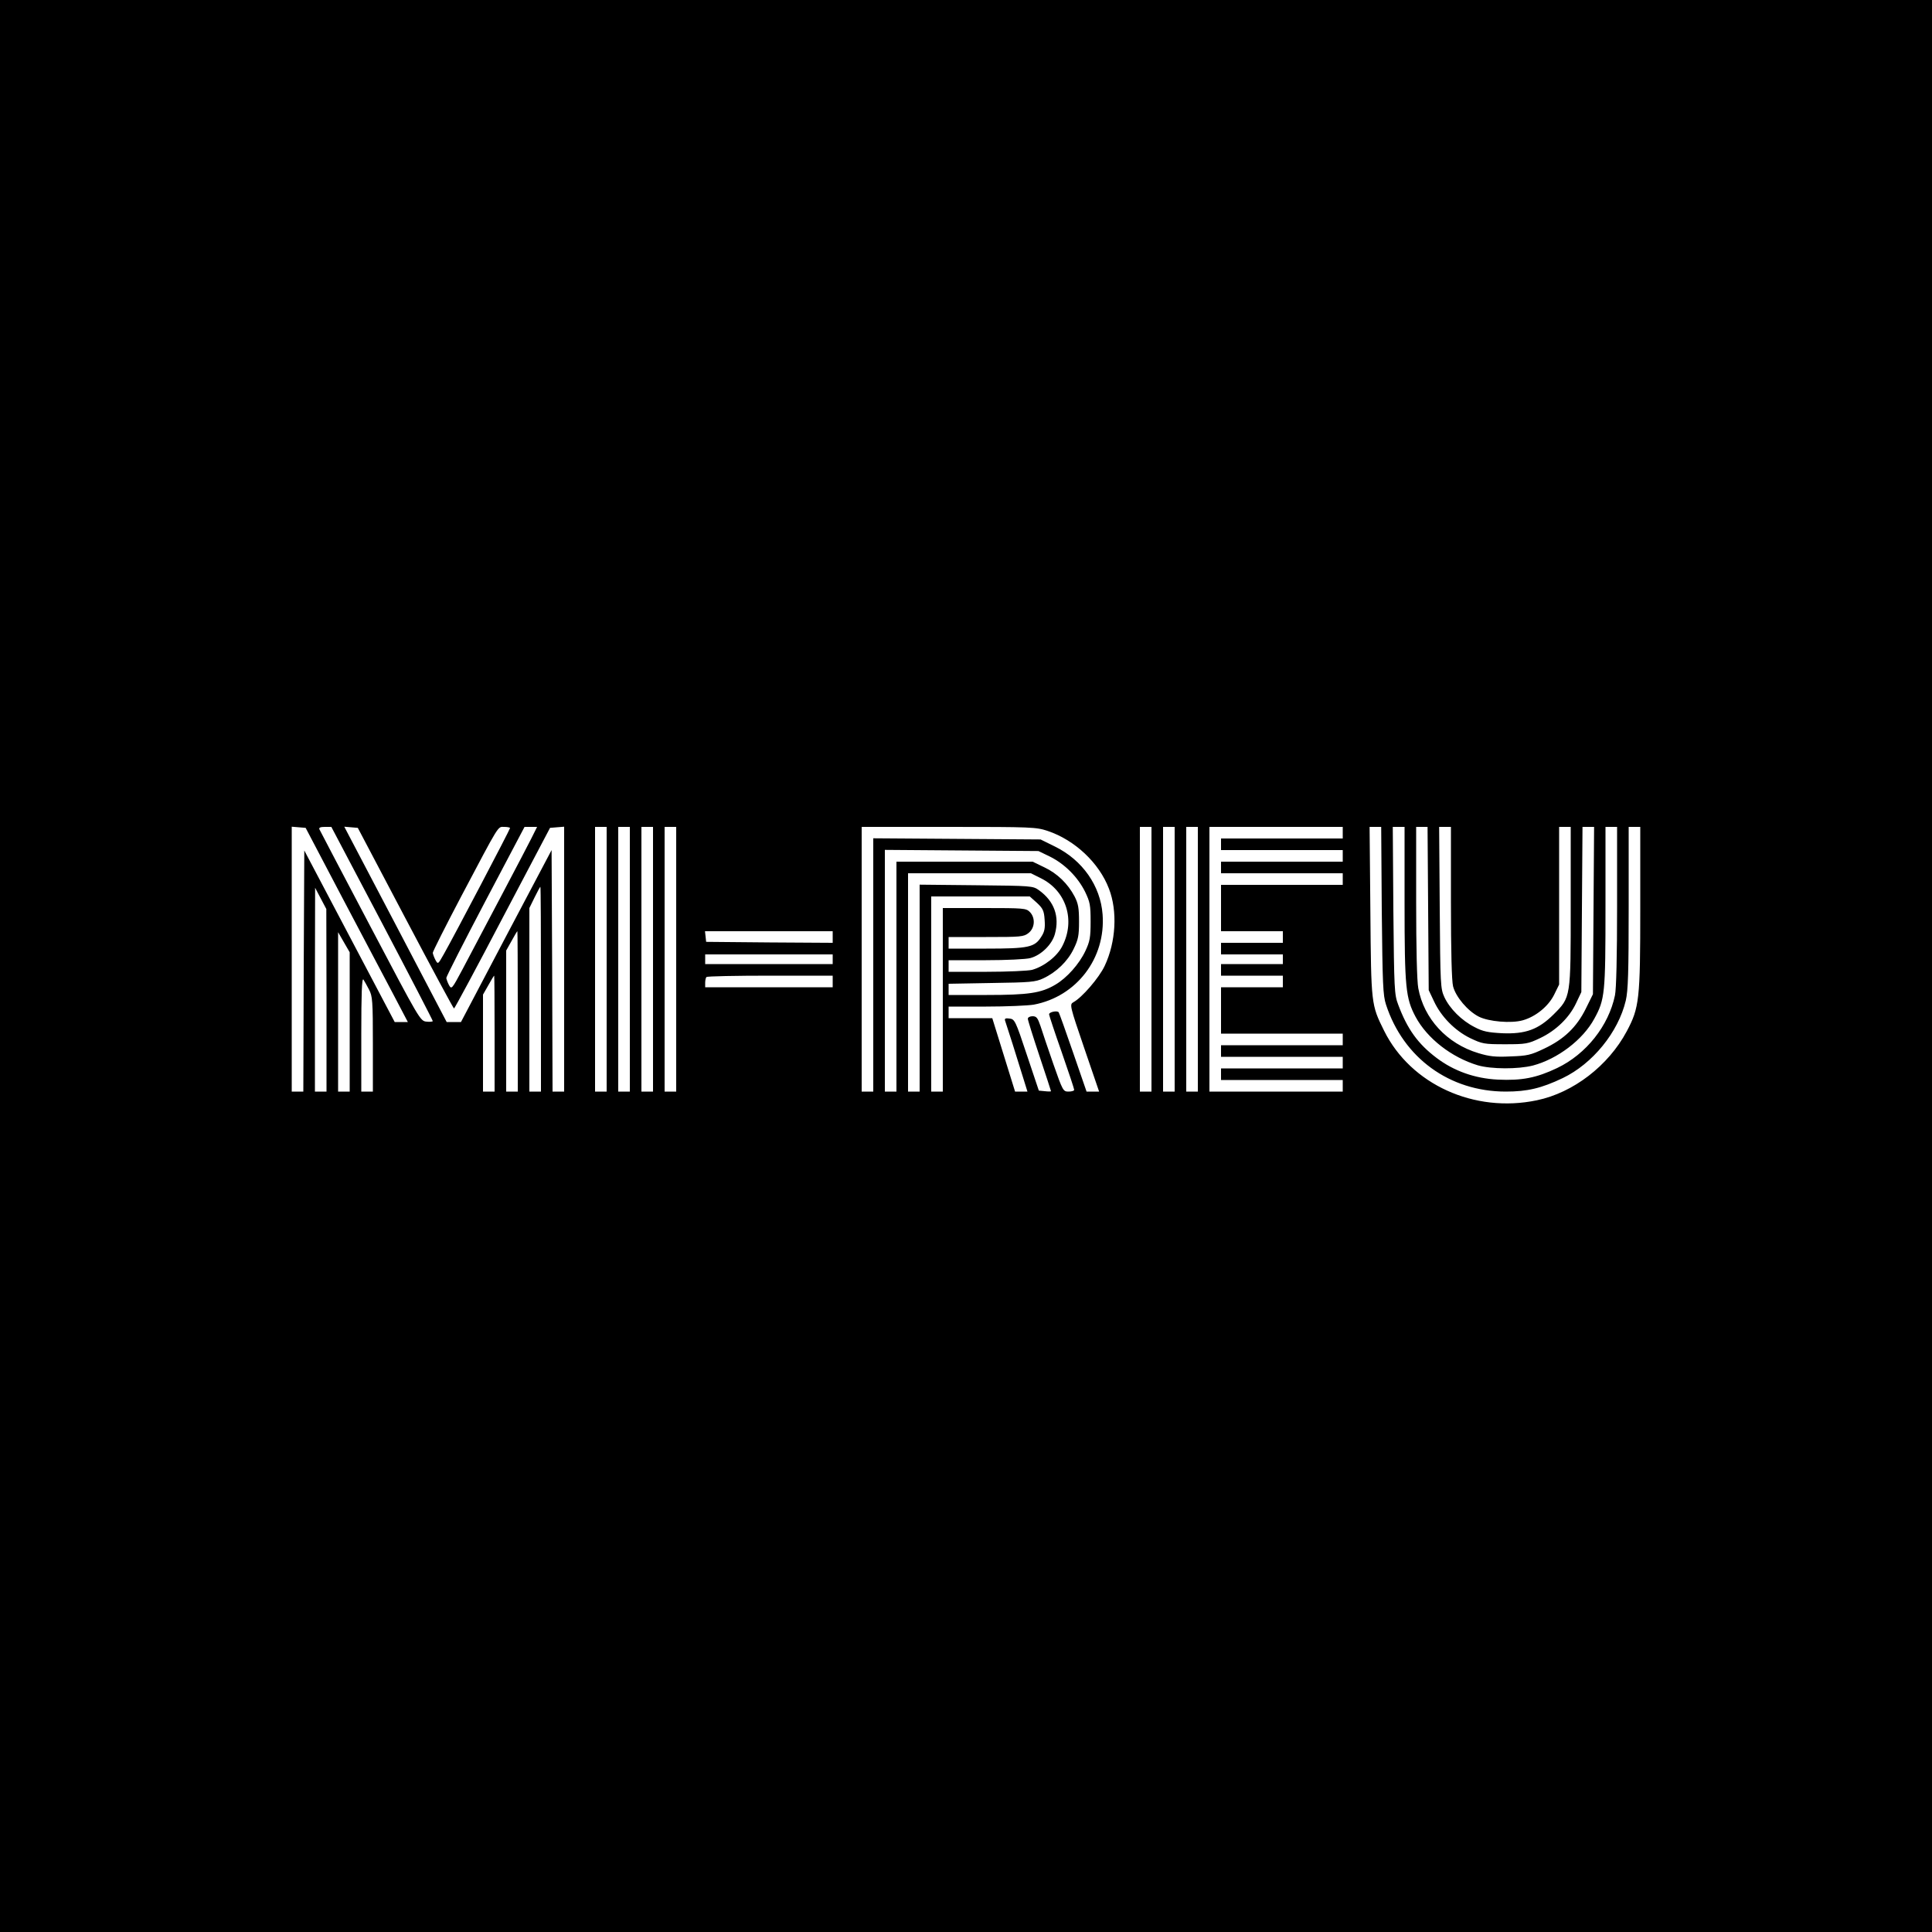
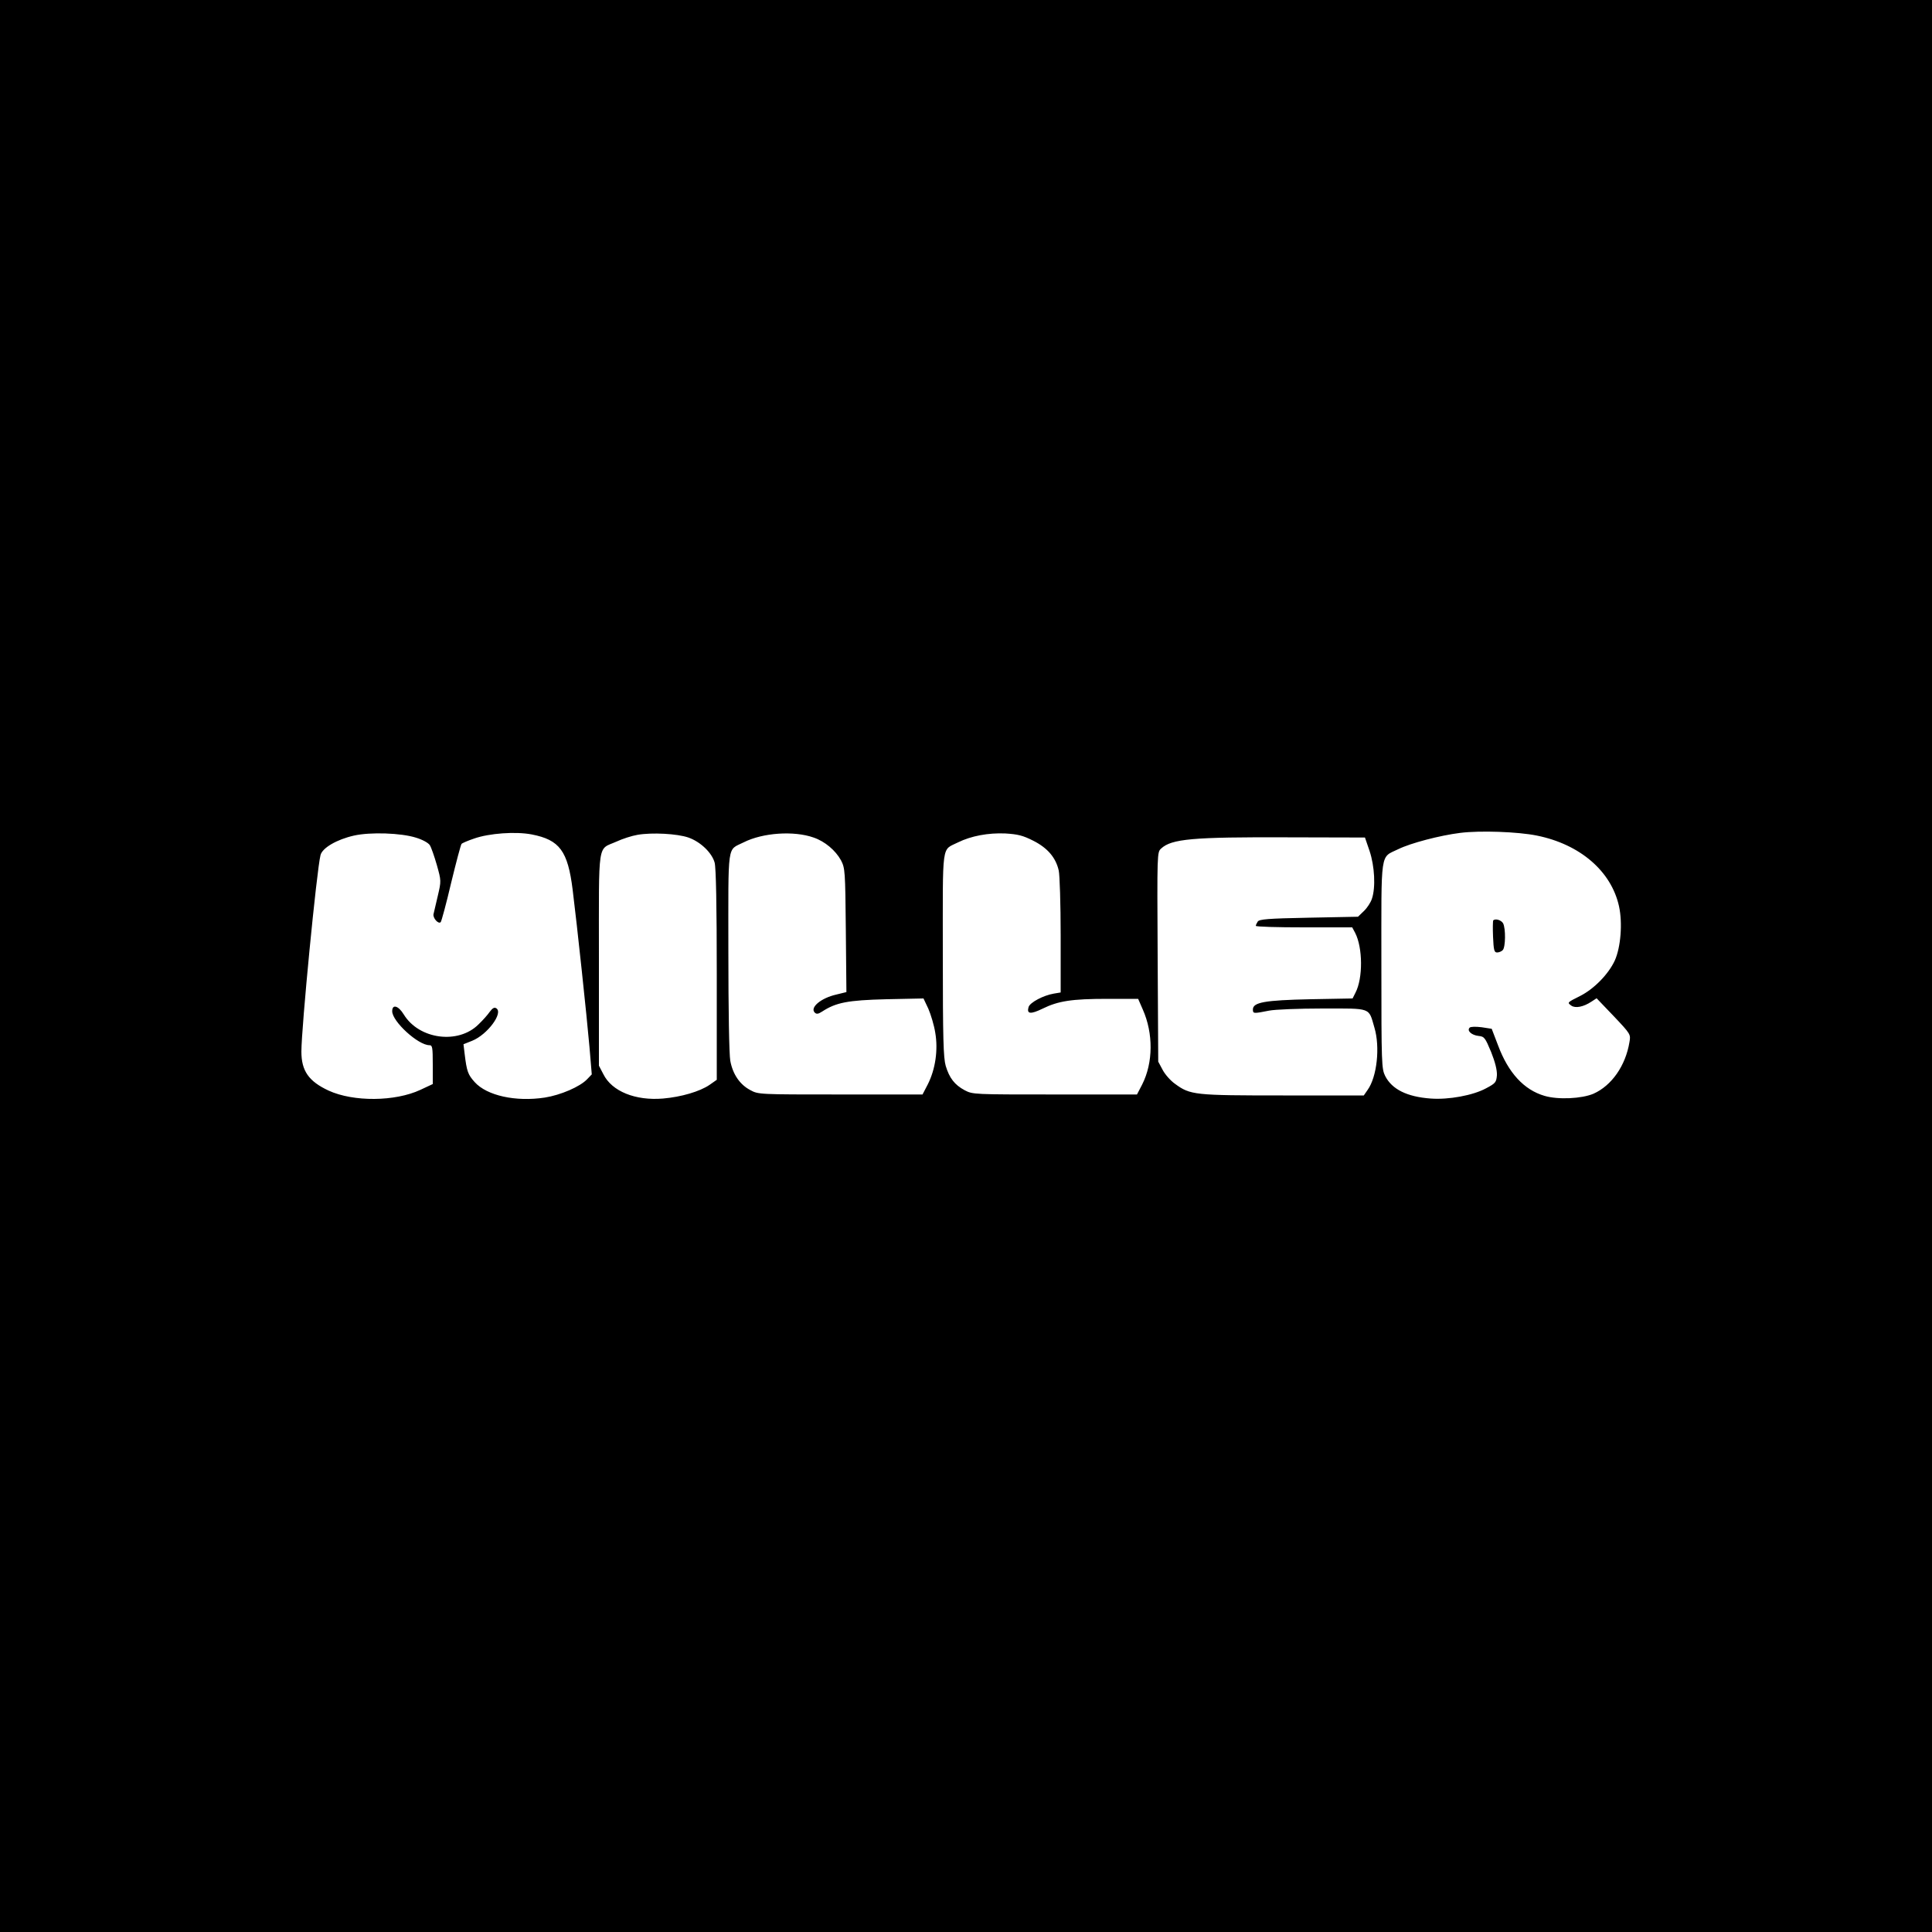
<svg xmlns="http://www.w3.org/2000/svg" version="1.0" width="1000pt" height="1000pt" viewBox="0 0 1000 1000" preserveAspectRatio="xMidYMid meet">
  <g transform="translate(0,1000) scale(0.1,-0.1)" fill="#000000" stroke="none">
-     <path d="M0 5000 l0 -5000 5000 0 5000 0 0 5000 0 5000 -5000 0 -5000 0 0 -5000z m1771 355 c104 -198 224 -424 265 -502 l75 -143 -34 0 -34 0 -234 444 -234 444 -3 -624 -2 -624 -30 0 -30 0 0 686 0 685 36 -3 36 -3 189 -360z m207 -134 c144 -274 262 -502 262 -506 0 -3 -15 -5 -32 -3 -33 3 -36 9 -291 493 -142 270 -261 496 -264 503 -3 8 5 12 28 12 l34 0 263 -499z m120 27 c136 -258 249 -468 252 -468 3 0 116 210 251 468 l246 467 36 3 37 3 0 -685 0 -686 -30 0 -30 0 -2 625 -3 625 -235 -445 -234 -445 -37 0 -37 0 -265 506 -265 505 35 -3 35 -3 246 -467z m542 466 c0 -7 -288 -556 -343 -653 -30 -53 -30 -53 -43 -30 -7 13 -13 30 -14 37 0 7 66 138 146 290 203 384 189 362 224 362 17 0 30 -3 30 -6z m109 -56 c-30 -60 -237 -452 -356 -677 -54 -101 -56 -103 -69 -80 -7 13 -13 30 -14 37 0 7 91 186 202 397 l203 385 33 0 32 0 -31 -62z m391 -623 l0 -685 -30 0 -30 0 0 685 0 685 30 0 30 0 0 -685z m120 0 l0 -685 -30 0 -30 0 0 685 0 685 30 0 30 0 0 -685z m120 0 l0 -685 -30 0 -30 0 0 685 0 685 30 0 30 0 0 -685z m120 0 l0 -685 -30 0 -30 0 0 685 0 685 30 0 30 0 0 -685z m1923 664 c140 -47 266 -165 317 -299 45 -116 36 -276 -22 -399 -29 -62 -118 -165 -163 -189 -19 -11 -18 -18 57 -237 l77 -225 -33 0 -32 0 -69 200 c-38 111 -72 205 -75 210 -7 11 -50 2 -50 -10 0 -5 29 -93 65 -195 36 -103 65 -191 65 -196 0 -5 -13 -9 -29 -9 -28 0 -30 3 -79 143 -27 78 -57 166 -66 195 -15 44 -21 52 -42 52 -13 0 -24 -6 -24 -13 0 -7 27 -93 60 -192 33 -99 60 -181 60 -183 0 -2 -14 -2 -32 0 l-31 3 -62 185 c-59 178 -63 185 -90 188 -20 3 -26 0 -23 -10 5 -13 66 -205 98 -310 l18 -58 -32 0 -32 0 -59 190 -59 190 -113 0 -113 0 0 30 0 30 194 0 c106 0 217 5 247 10 222 42 373 241 356 467 -11 148 -104 281 -246 351 l-75 37 -433 3 -433 3 0 -656 0 -655 -30 0 -30 0 0 685 0 685 450 0 c431 0 453 -1 513 -21z m537 -664 l0 -685 -30 0 -30 0 0 685 0 685 30 0 30 0 0 -685z m120 0 l0 -685 -30 0 -30 0 0 685 0 685 30 0 30 0 0 -685z m120 0 l0 -685 -30 0 -30 0 0 685 0 685 30 0 30 0 0 -685z m750 655 l0 -30 -315 0 -315 0 0 -30 0 -30 315 0 315 0 0 -30 0 -30 -315 0 -315 0 0 -30 0 -30 315 0 315 0 0 -30 0 -30 -315 0 -315 0 0 -120 0 -120 160 0 160 0 0 -30 0 -30 -160 0 -160 0 0 -30 0 -30 160 0 160 0 0 -25 0 -25 -160 0 -160 0 0 -30 0 -30 160 0 160 0 0 -30 0 -30 -160 0 -160 0 0 -120 0 -120 315 0 315 0 0 -30 0 -30 -315 0 -315 0 0 -30 0 -30 315 0 315 0 0 -30 0 -30 -315 0 -315 0 0 -30 0 -30 315 0 315 0 0 -30 0 -30 -345 0 -345 0 0 685 0 685 345 0 345 0 0 -30z m202 -402 c4 -381 6 -440 22 -488 90 -276 329 -450 620 -450 111 0 184 17 295 70 154 74 287 237 326 401 12 52 15 145 15 482 l0 417 30 0 30 0 0 -423 c0 -471 -5 -513 -70 -635 -95 -178 -277 -318 -465 -357 -324 -68 -653 82 -791 360 -67 135 -67 135 -71 618 l-4 437 30 0 30 0 3 -432z m118 35 c0 -436 6 -490 57 -586 60 -112 186 -210 322 -251 69 -20 208 -21 286 -1 127 34 258 133 317 242 55 100 58 130 58 580 l0 413 30 0 30 0 0 -410 c0 -258 -4 -429 -11 -462 -33 -158 -149 -304 -299 -376 -107 -51 -183 -66 -308 -60 -118 6 -226 44 -316 112 -97 73 -152 150 -199 276 -20 52 -21 80 -25 488 l-3 432 30 0 31 0 0 -397z m122 -25 l3 -423 27 -57 c37 -80 108 -152 187 -191 63 -30 72 -32 181 -32 108 0 119 2 182 32 82 39 151 106 186 181 l27 57 3 428 3 427 30 0 30 0 -3 -433 -3 -433 -37 -75 c-47 -95 -112 -158 -216 -207 -69 -33 -87 -37 -174 -40 -78 -4 -110 0 -166 17 -163 49 -282 178 -311 336 -7 36 -11 209 -11 447 l0 388 29 0 30 0 3 -422z m118 31 c0 -254 4 -406 11 -434 14 -55 76 -128 133 -157 51 -26 168 -36 228 -19 67 19 132 72 162 132 l26 53 0 408 0 408 30 0 30 0 0 -408 c0 -478 1 -473 -89 -563 -79 -78 -145 -102 -266 -97 -73 4 -100 9 -143 32 -67 34 -128 95 -156 155 -20 44 -21 61 -24 464 l-3 417 30 0 31 0 0 -391z m-2075 237 c76 -38 143 -105 181 -181 26 -54 29 -70 29 -155 0 -82 -4 -103 -27 -152 -32 -68 -96 -140 -156 -175 -73 -43 -138 -53 -354 -53 l-198 0 0 29 0 29 223 4 c201 3 226 5 267 24 68 32 126 88 157 152 24 49 28 69 28 142 0 70 -4 93 -23 130 -35 66 -89 119 -157 151 l-60 29 -352 0 -353 0 0 -595 0 -595 -30 0 -30 0 0 625 0 626 398 -3 397 -3 60 -29z m-47 -112 c131 -65 179 -217 111 -350 -27 -54 -94 -106 -157 -124 -20 -5 -126 -10 -234 -10 l-198 0 0 30 0 30 193 0 c105 0 209 5 230 11 56 15 112 70 127 124 25 91 -3 170 -82 227 -32 23 -38 23 -325 26 l-293 3 0 -536 0 -535 -30 0 -30 0 0 565 0 565 318 0 318 0 52 -26z m-2588 -574 l0 -530 -30 0 -30 0 0 475 0 475 27 55 c15 30 28 55 30 55 2 0 3 -238 3 -530z m-1110 -57 l0 -473 -30 0 -30 0 0 528 1 527 29 -55 29 -55 1 -472z m3677 504 c31 -29 37 -41 40 -88 3 -42 0 -61 -17 -87 -34 -55 -65 -62 -285 -62 l-195 0 0 30 0 30 194 0 c180 0 195 1 220 21 33 26 36 79 6 109 -19 19 -33 20 -235 20 l-215 0 0 -475 0 -475 -30 0 -30 0 0 505 0 505 255 0 255 0 37 -33z m-2687 -562 l0 -415 -30 0 -30 0 0 365 0 365 28 50 c15 27 28 50 30 50 1 0 2 -187 2 -415z m1630 385 l0 -30 -327 2 -328 3 -3 28 -3 27 330 0 331 0 0 -30z m-2500 -440 l0 -360 -30 0 -30 0 0 413 0 412 30 -52 30 -52 0 -361z m2500 325 l0 -25 -330 0 -330 0 0 25 0 25 330 0 330 0 0 -25z m-1750 -385 l0 -300 -30 0 -30 0 0 251 0 251 28 49 c15 27 28 49 30 49 1 0 2 -135 2 -300z m1750 270 l0 -30 -330 0 -330 0 0 23 c0 13 3 27 7 30 3 4 152 7 330 7 l323 0 0 -30z m-2400 -42 c18 -34 20 -58 20 -283 l0 -245 -30 0 -30 0 0 298 c0 206 3 292 11 282 5 -8 19 -32 29 -52z" />
+     <path d="M0 5000 l0 -5000 5000 0 5000 0 0 5000 0 5000 -5000 0 -5000 0 0 -5000z m7955 675 c223 -45 385 -184 425 -366 19 -87 9 -212 -22 -281 -33 -71 -108 -147 -179 -183 -68 -34 -68 -34 -46 -50 21 -15 63 -7 105 21 l26 17 89 -93 c88 -93 88 -94 81 -134 -20 -122 -92 -225 -186 -267 -61 -26 -184 -32 -254 -11 -106 31 -187 119 -240 261 l-33 86 -52 8 c-32 4 -57 3 -62 -2 -16 -16 10 -39 46 -43 30 -3 34 -9 65 -83 21 -53 31 -93 30 -120 -3 -37 -7 -42 -56 -68 -68 -37 -195 -60 -287 -53 -123 9 -200 48 -235 116 -19 38 -20 61 -20 573 0 607 -8 555 88 602 63 31 215 71 320 84 103 13 299 6 397 -14z m-5801 -11 c33 -10 64 -27 71 -39 7 -11 23 -57 36 -102 23 -82 23 -83 5 -160 -10 -43 -20 -85 -22 -94 -5 -20 25 -54 37 -42 4 4 29 96 54 203 26 107 50 198 54 202 3 4 33 17 66 28 77 27 214 37 297 21 145 -28 187 -86 212 -286 23 -184 73 -653 87 -813 l12 -143 -24 -25 c-37 -39 -137 -82 -219 -95 -151 -23 -300 10 -363 80 -35 39 -41 55 -52 146 l-6 50 45 18 c79 32 162 144 125 168 -10 7 -20 1 -34 -18 -11 -16 -37 -45 -58 -65 -105 -105 -308 -78 -387 51 -28 46 -60 55 -60 17 0 -53 134 -176 193 -176 15 0 17 -11 17 -101 l0 -100 -64 -30 c-131 -61 -346 -63 -475 -4 -103 48 -141 102 -141 202 0 123 79 939 99 1017 9 37 84 81 173 101 84 19 244 14 322 -11z m1409 1 c63 -22 122 -79 136 -130 7 -27 11 -217 11 -582 l0 -542 -37 -26 c-51 -35 -148 -63 -241 -71 -143 -12 -265 37 -309 126 l-23 44 0 552 c0 625 -9 563 91 608 30 14 79 30 109 35 75 13 205 6 263 -14z m648 0 c59 -20 114 -67 142 -118 21 -41 22 -53 25 -362 l3 -320 -53 -13 c-79 -18 -137 -67 -111 -93 9 -9 18 -8 38 5 72 47 132 59 333 64 l192 4 25 -53 c13 -30 30 -86 36 -125 15 -88 1 -188 -39 -267 l-27 -52 -425 0 c-423 0 -425 0 -467 23 -53 28 -90 81 -103 151 -6 32 -10 261 -10 566 0 575 -8 521 79 565 99 50 260 61 362 25z m1138 -17 c73 -37 116 -87 131 -154 5 -21 10 -172 10 -335 l0 -296 -36 -6 c-53 -9 -122 -45 -130 -69 -11 -37 10 -39 72 -9 81 40 151 51 336 51 l159 0 24 -55 c55 -124 54 -275 -3 -388 l-27 -52 -425 0 c-420 0 -425 0 -467 22 -52 28 -79 63 -98 126 -12 42 -15 139 -15 577 0 592 -8 536 79 580 67 33 156 50 245 46 64 -4 90 -10 145 -38z m1740 -53 c26 -78 32 -188 12 -247 -6 -19 -25 -48 -42 -64 l-30 -29 -255 -5 c-212 -4 -256 -8 -264 -20 -5 -8 -10 -18 -10 -22 0 -5 112 -8 250 -8 l249 0 15 -28 c40 -77 41 -235 2 -310 l-15 -30 -218 -4 c-237 -5 -298 -16 -298 -53 0 -22 3 -22 84 -6 29 6 154 11 277 11 256 0 237 7 268 -99 30 -101 13 -255 -35 -322 l-20 -29 -418 0 c-458 0 -480 2 -559 60 -23 16 -52 49 -64 72 l-23 43 -3 542 c-3 539 -3 542 18 561 54 50 162 60 655 58 l400 -1 24 -70z" />
+     <path d="M7729 5236 c-2 -2 -3 -41 -1 -85 3 -69 6 -81 21 -81 9 0 22 5 29 12 15 15 16 112 2 139 -10 17 -40 26 -51 15z" />
  </g>
</svg>
